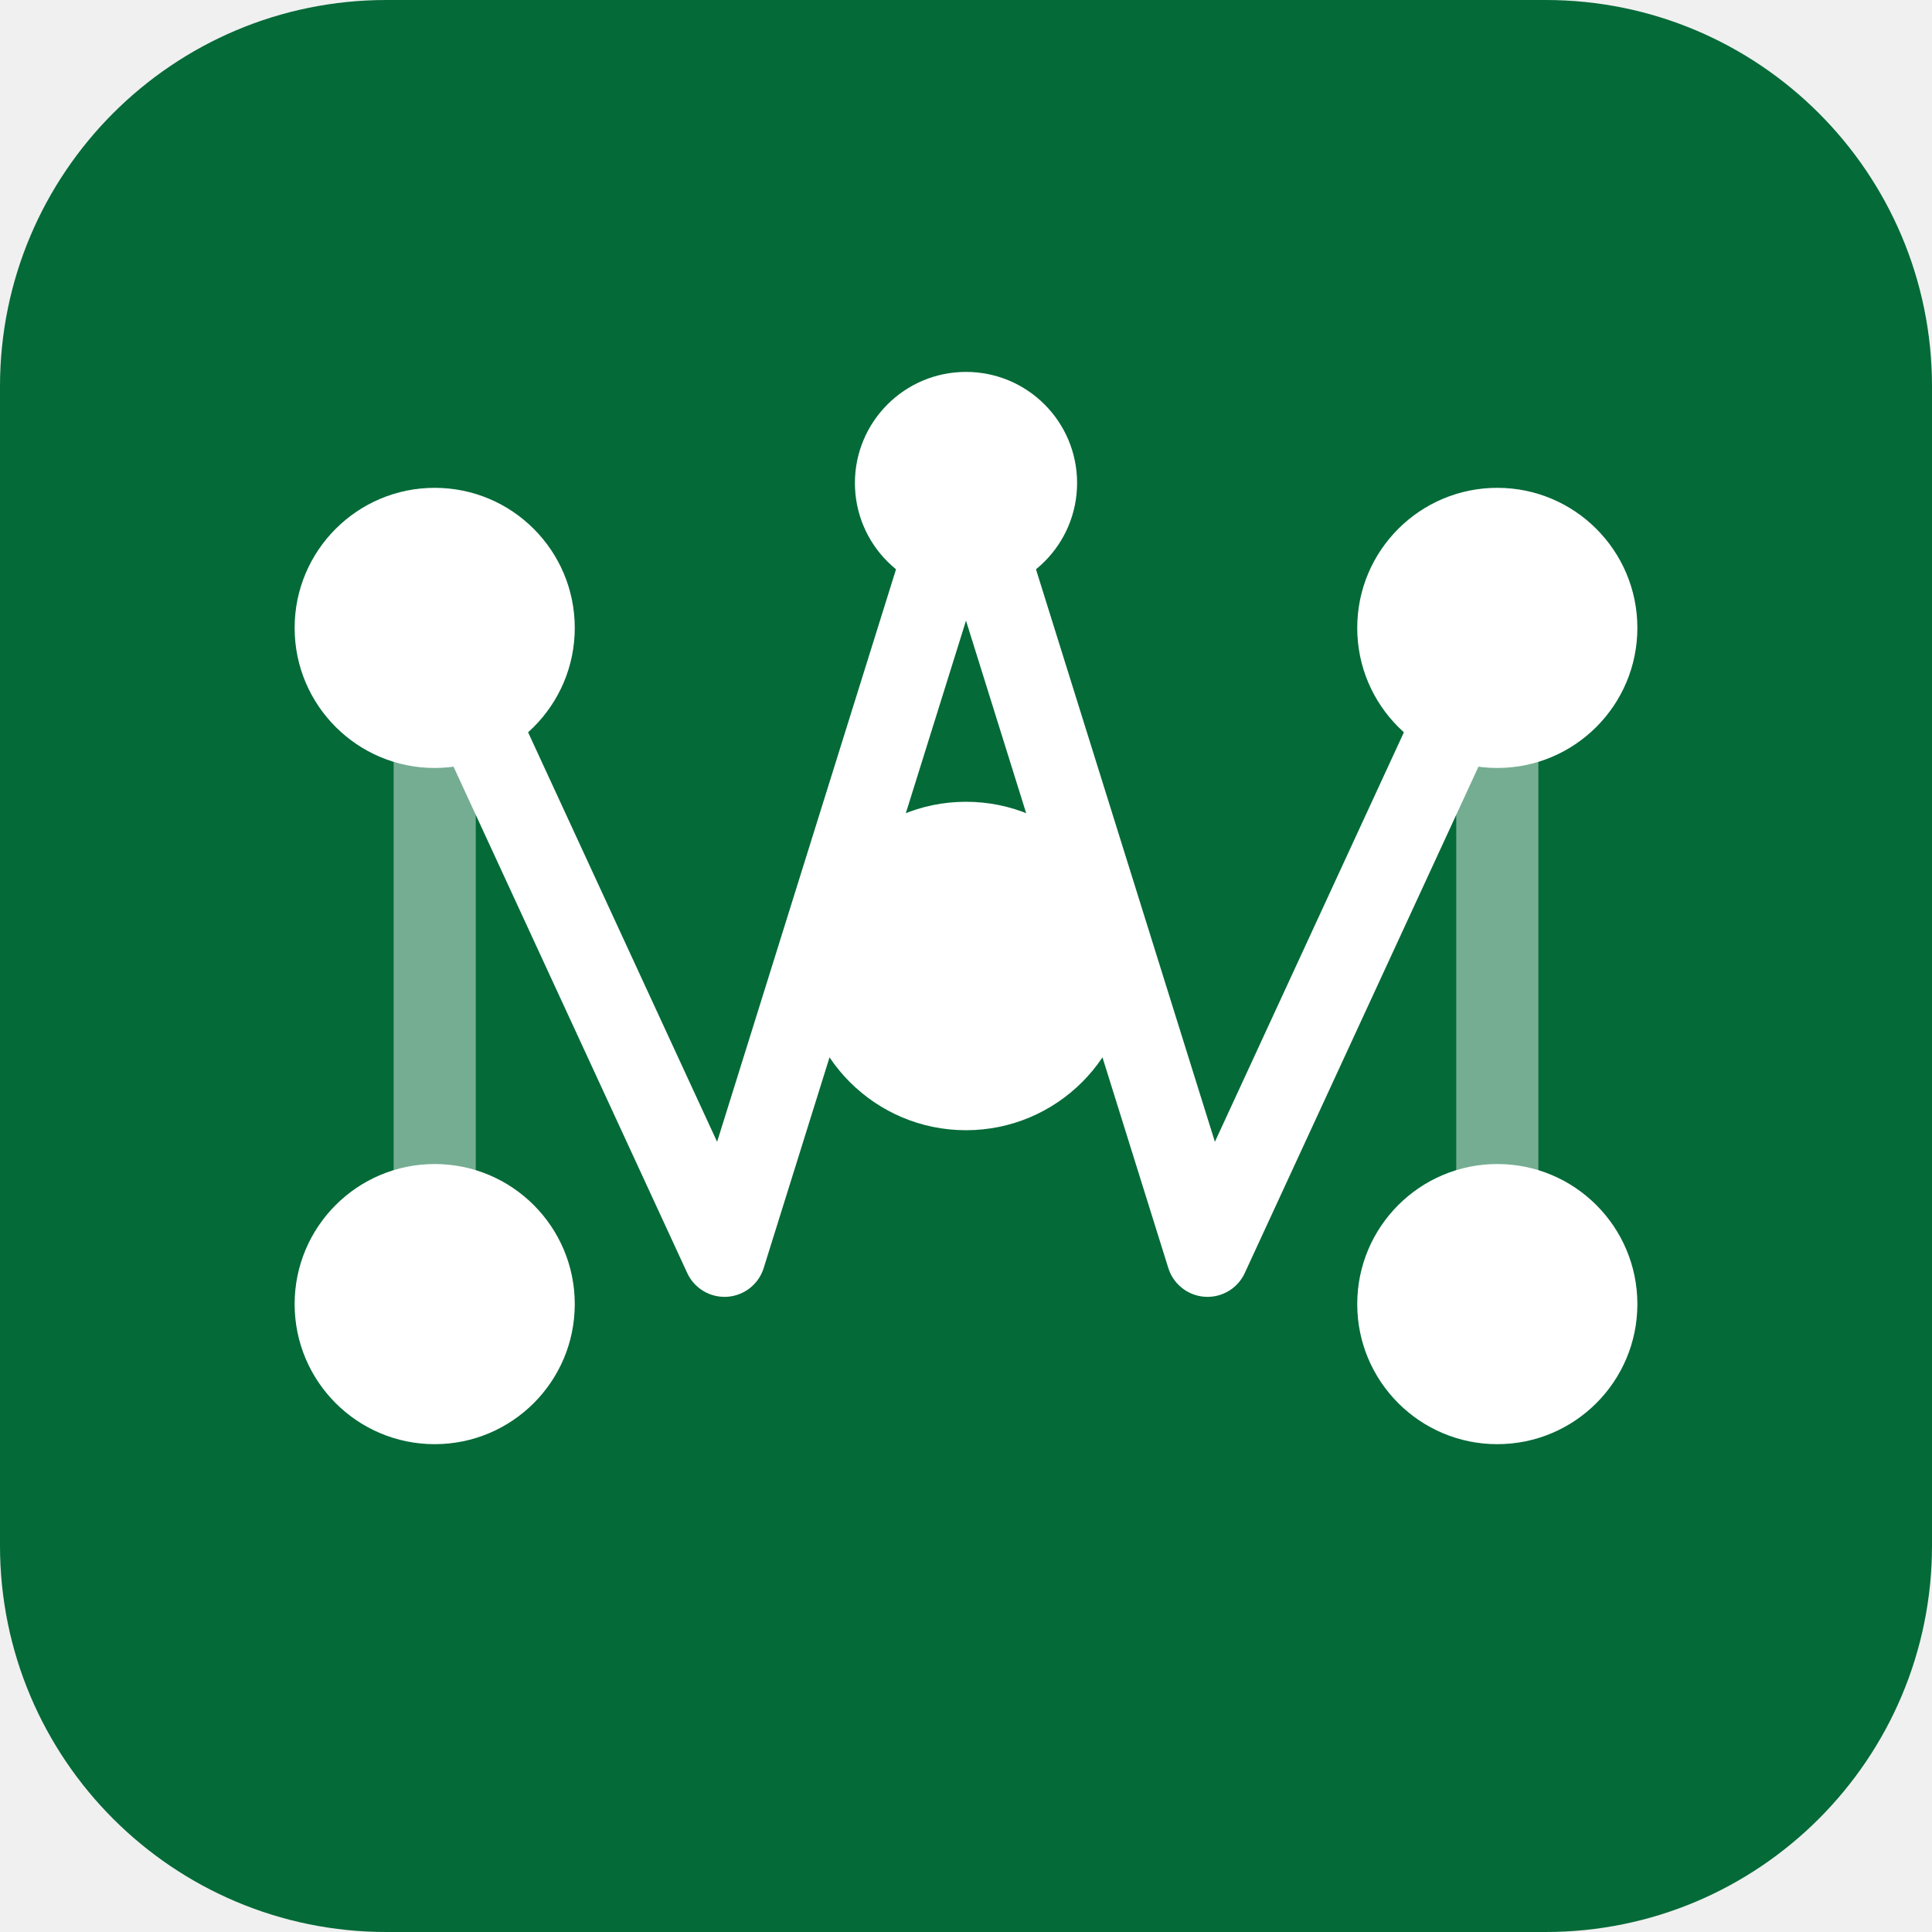
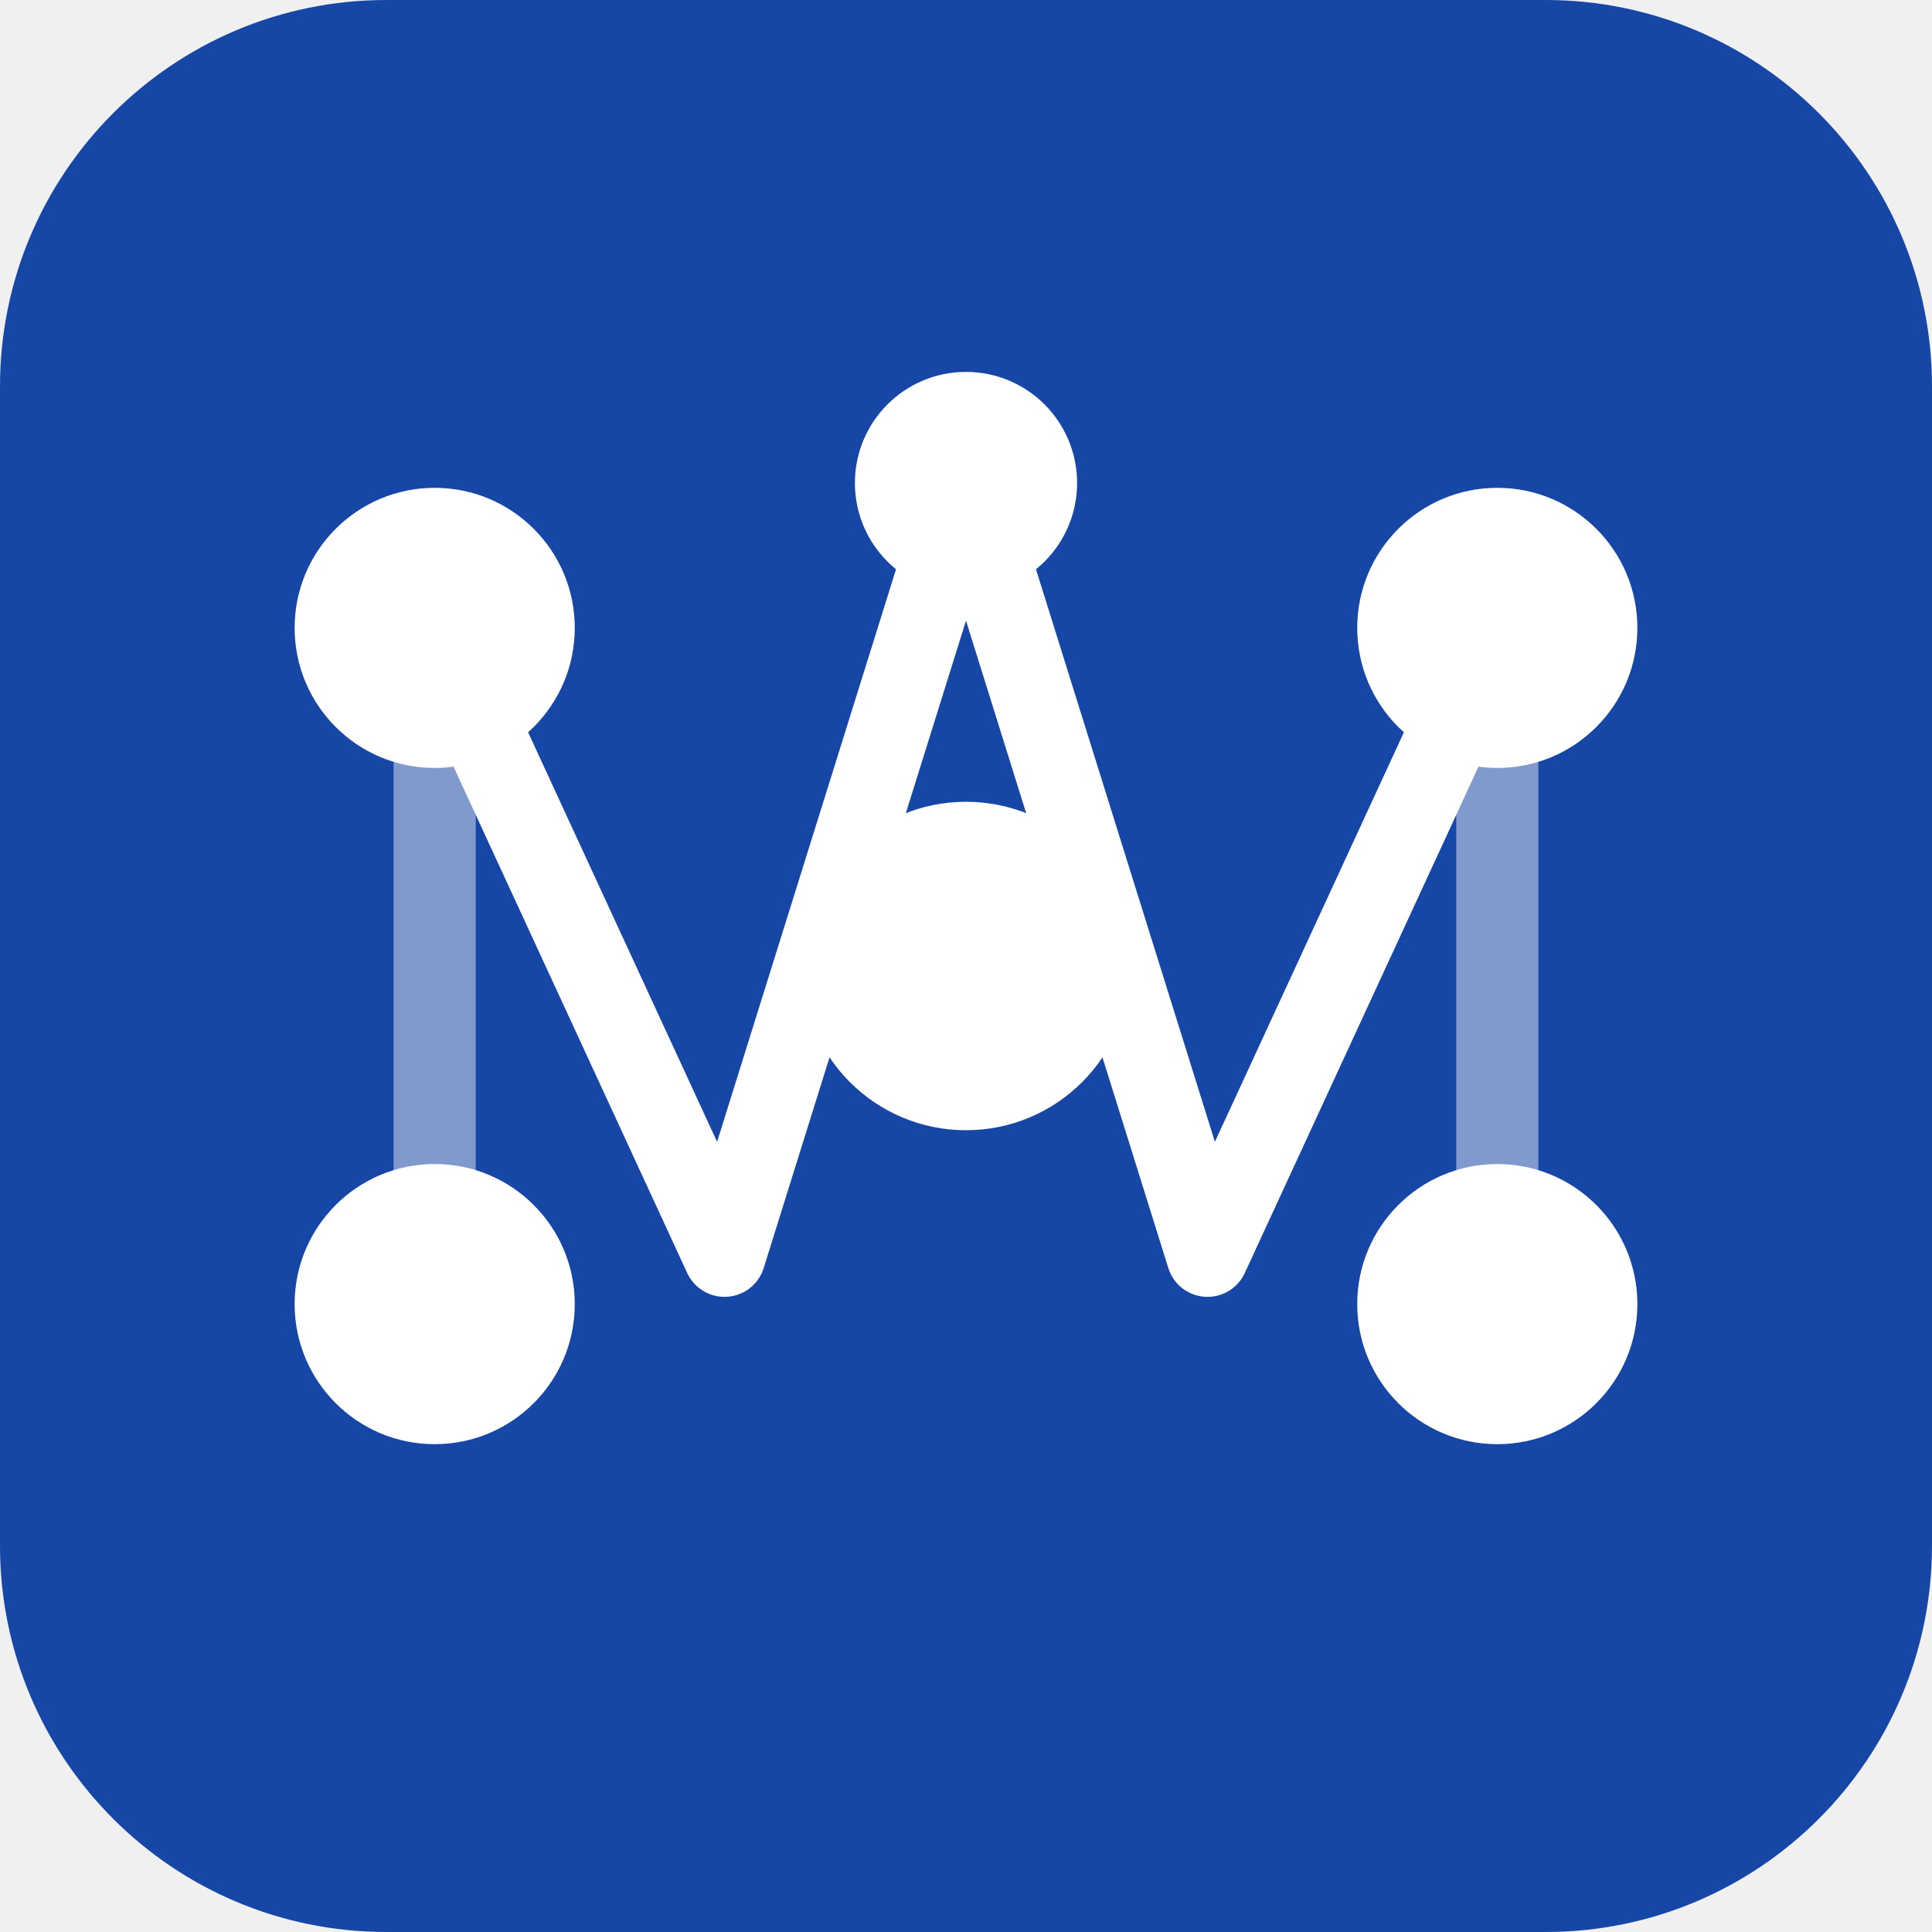
<svg xmlns="http://www.w3.org/2000/svg" viewBox="0 0 40 40" width="40" height="40">
-   <rect width="40" height="40" rx="8" fill="#046A38" />
+   <rect width="40" height="40" rx="8" fill="#1747A6" />
  <g stroke="#ffffff" fill="none" stroke-width="1.7" stroke-linecap="round" stroke-linejoin="round">
    <path d="M9 13v14M31 13v14" opacity="0.45" />
    <path d="M9 13 15 26 20 10 25 26 31 13" />
  </g>
  <g fill="#ffffff">
    <circle cx="9" cy="13" r="2.9" />
    <circle cx="31" cy="13" r="2.9" />
    <circle cx="9" cy="27" r="2.9" />
    <circle cx="31" cy="27" r="2.9" />
    <circle cx="20" cy="10" r="2.3" />
    <circle cx="20" cy="20" r="3.4" />
  </g>
</svg>
